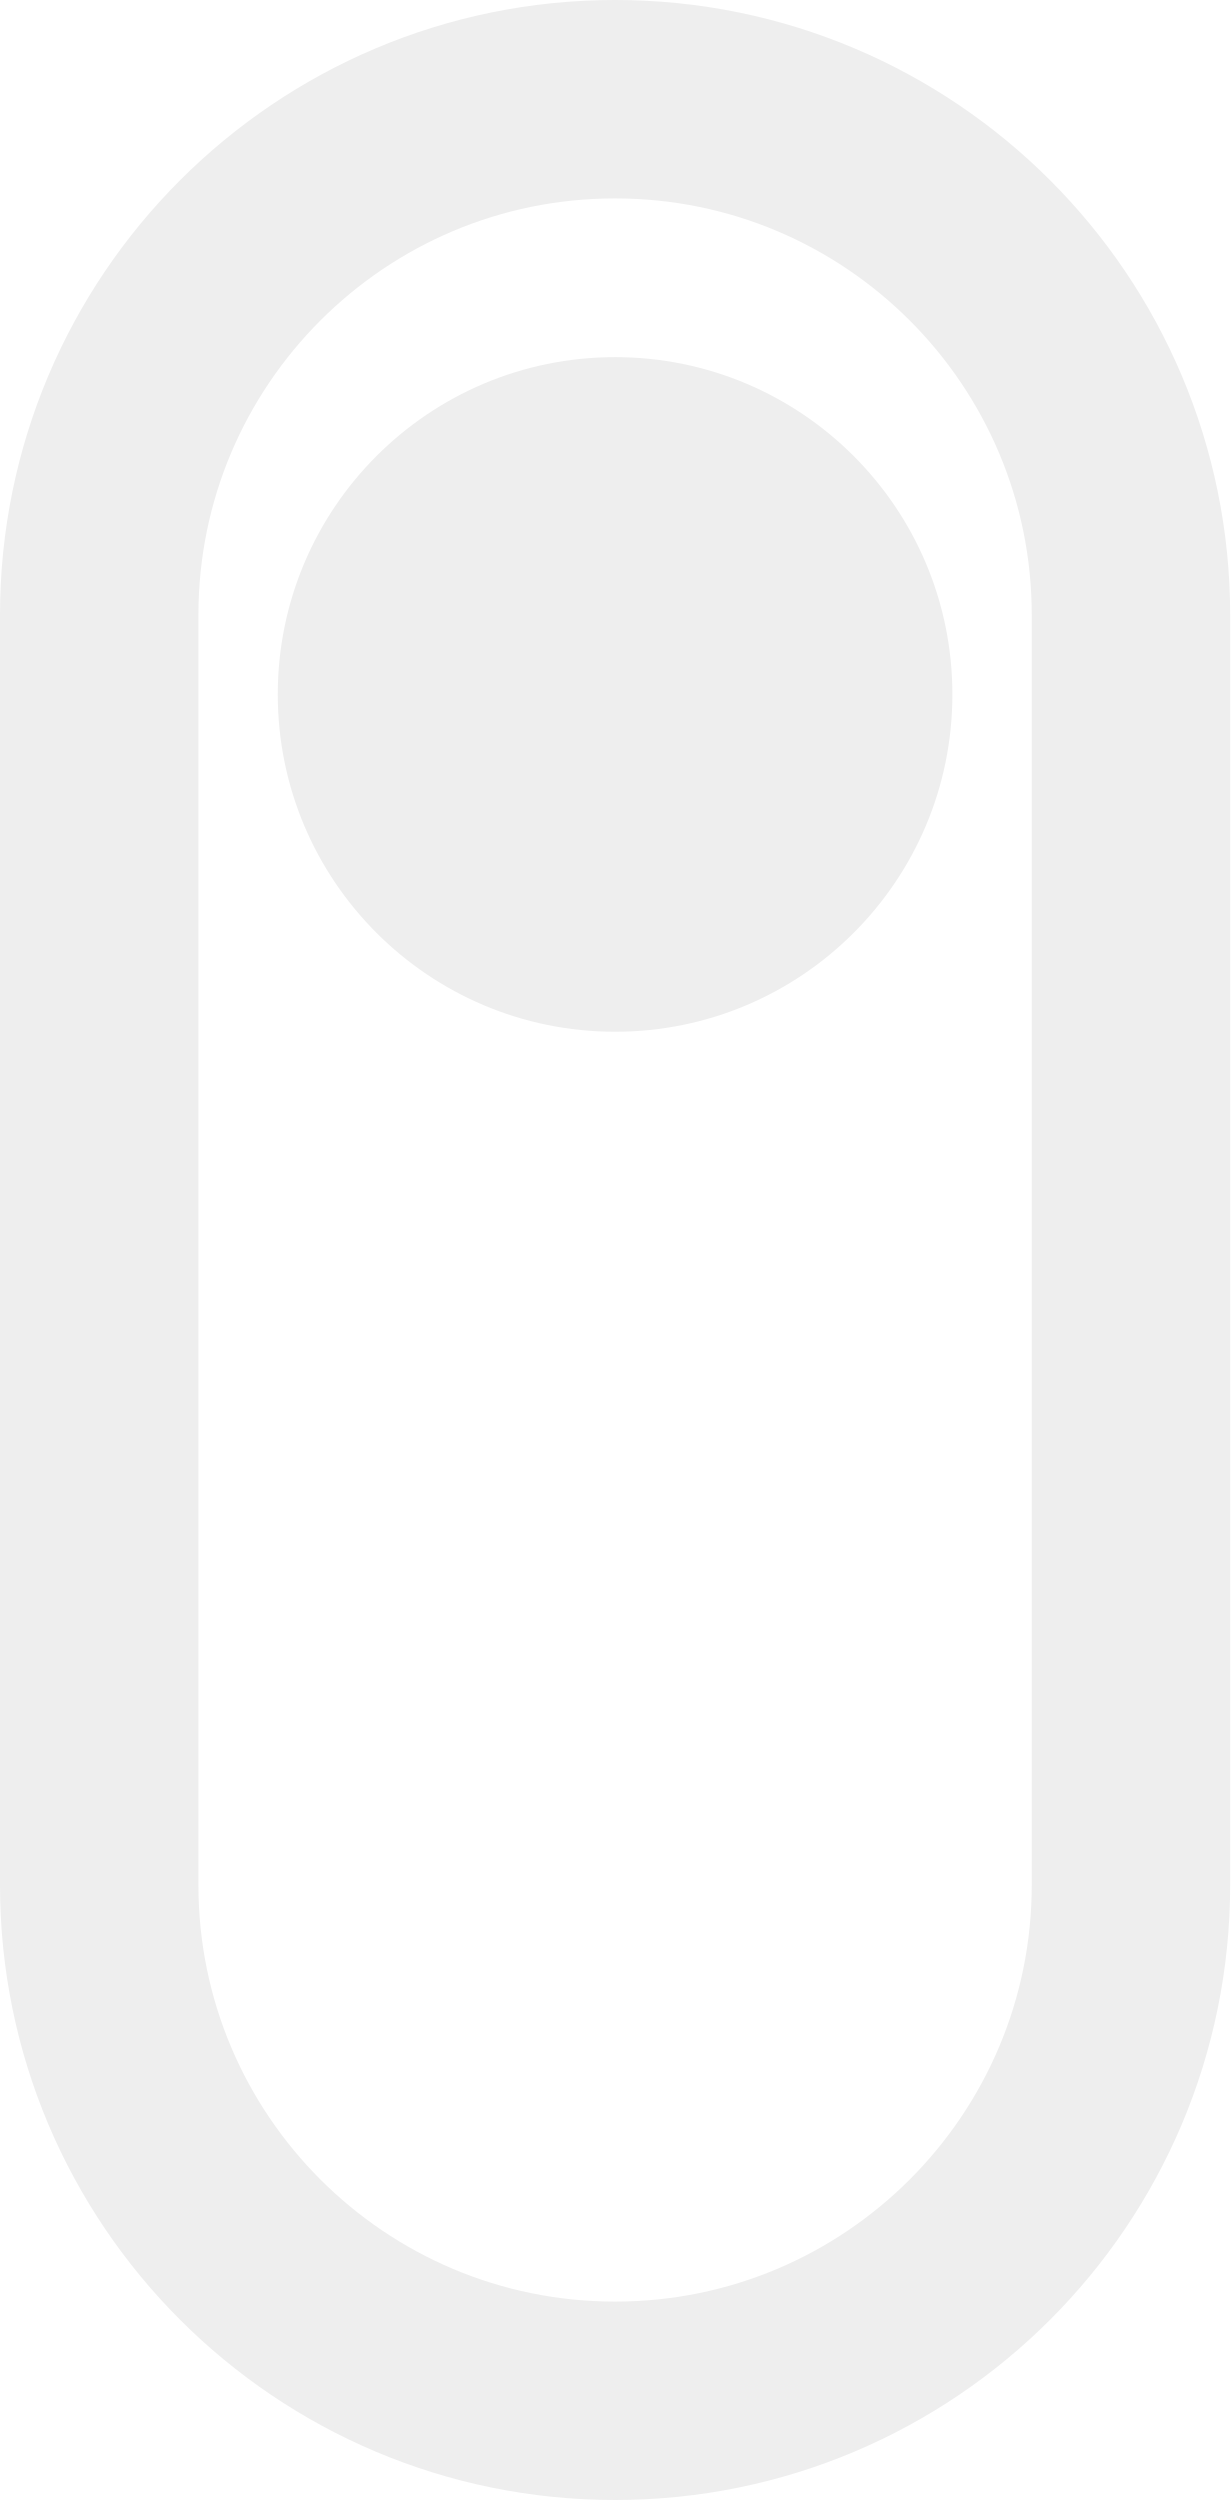
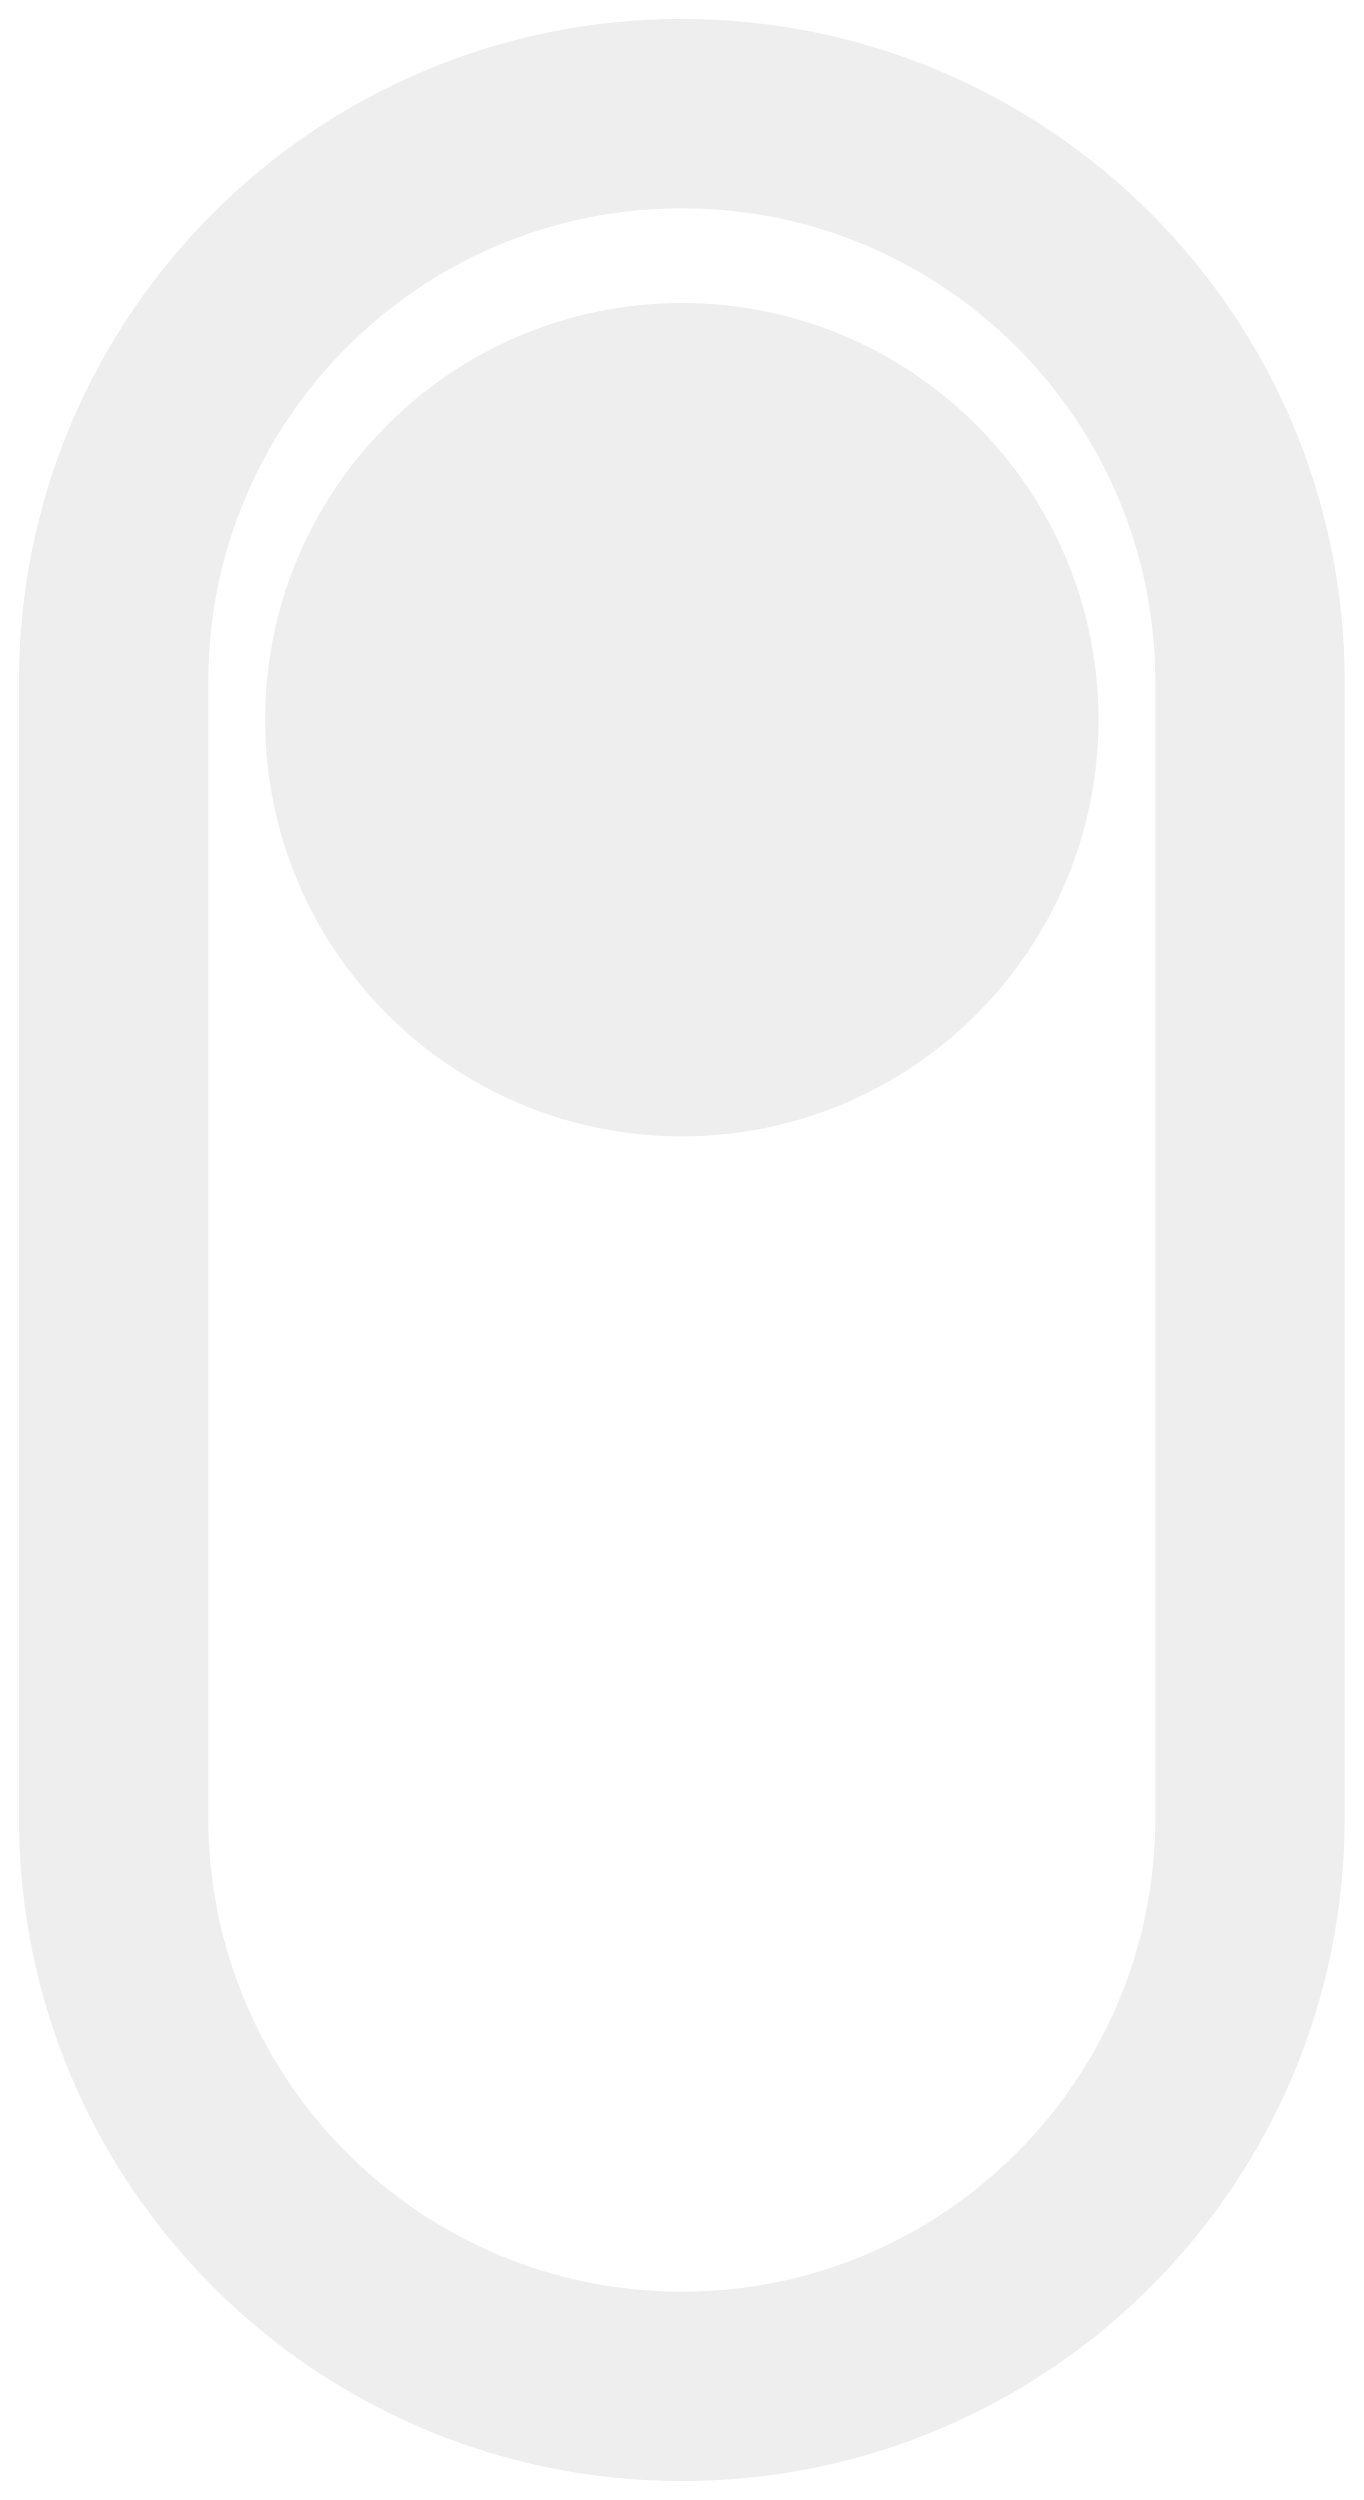
- <svg xmlns="http://www.w3.org/2000/svg" width="31" height="63" viewBox="0 0 31 63" fill="none">
-   <rect x="2.5" y="2.5" width="26" height="58" rx="13" stroke="#EEEEEE" stroke-width="5" stroke-linecap="round" stroke-linejoin="round" />
-   <circle cx="15.5" cy="17.5" r="8.5" fill="#EEEEEE" />
+ <svg xmlns="http://www.w3.org/2000/svg" width="36" height="66" viewBox="0 0 36 66" fill="none">
+   <rect x="3" y="3" width="30" height="60" rx="15" stroke="#EEEEEE" stroke-width="5" />
+   <circle cx="18" cy="19" r="11" fill="#EEEEEE" />
</svg>
